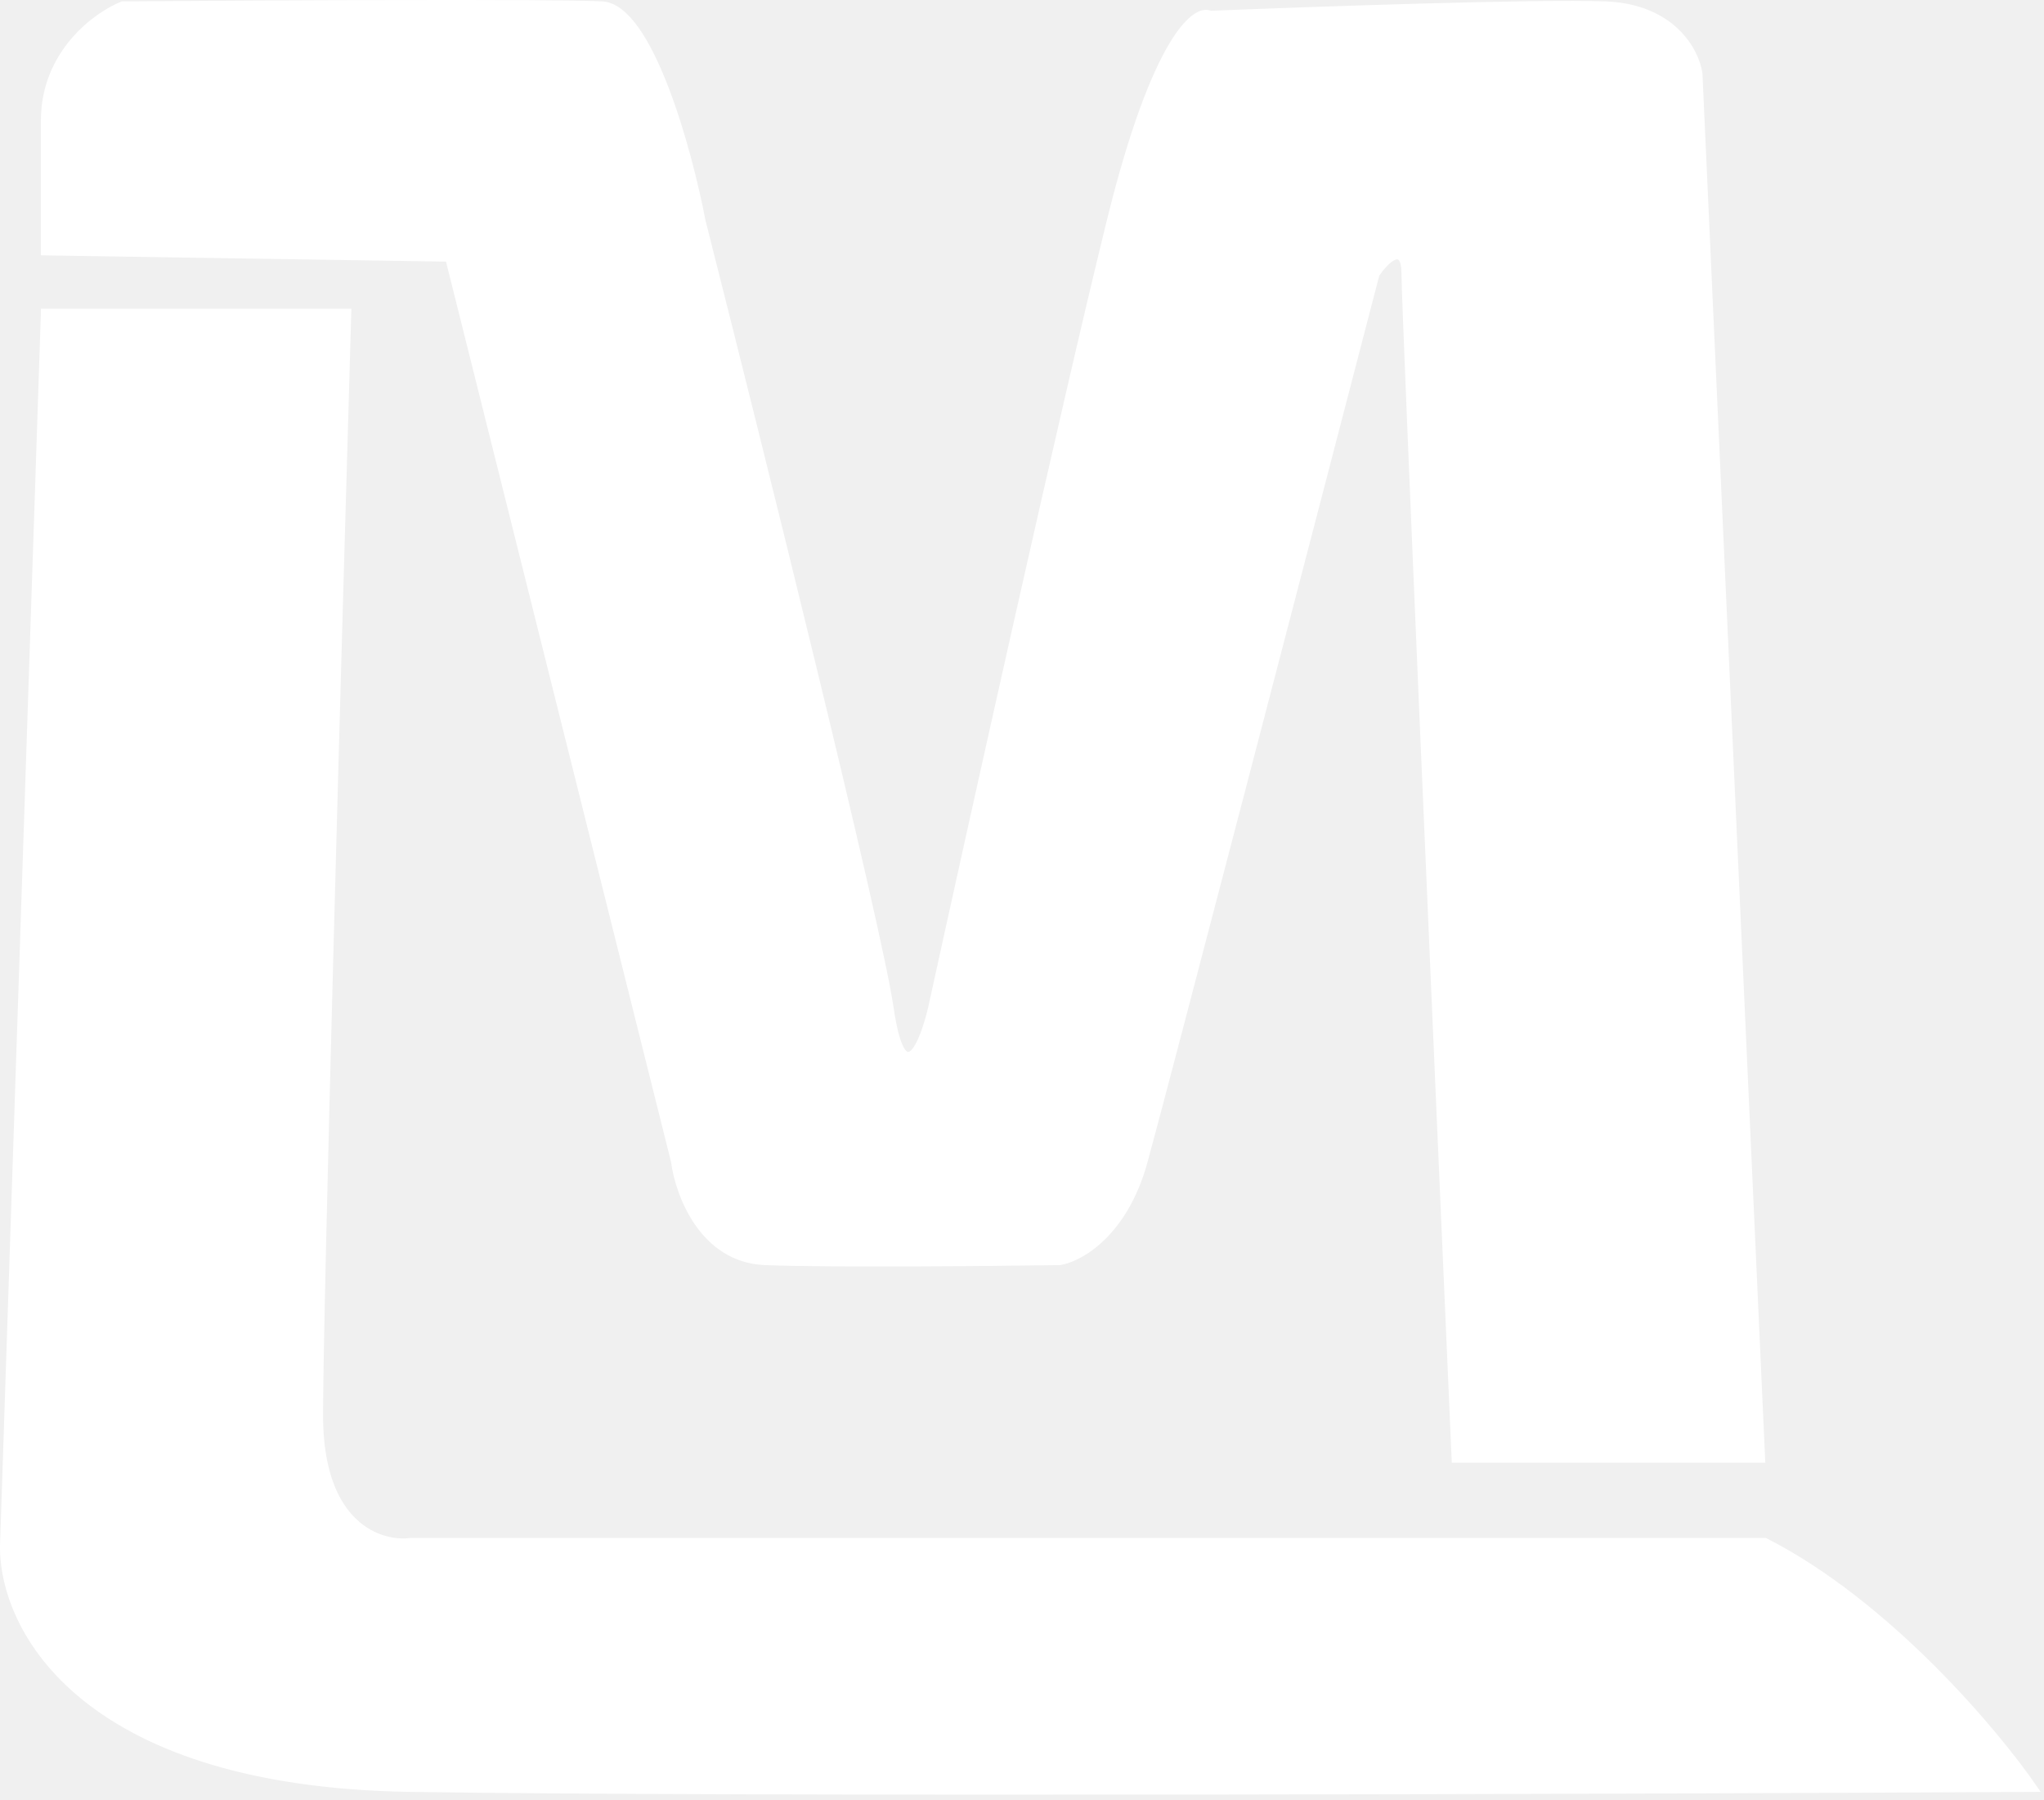
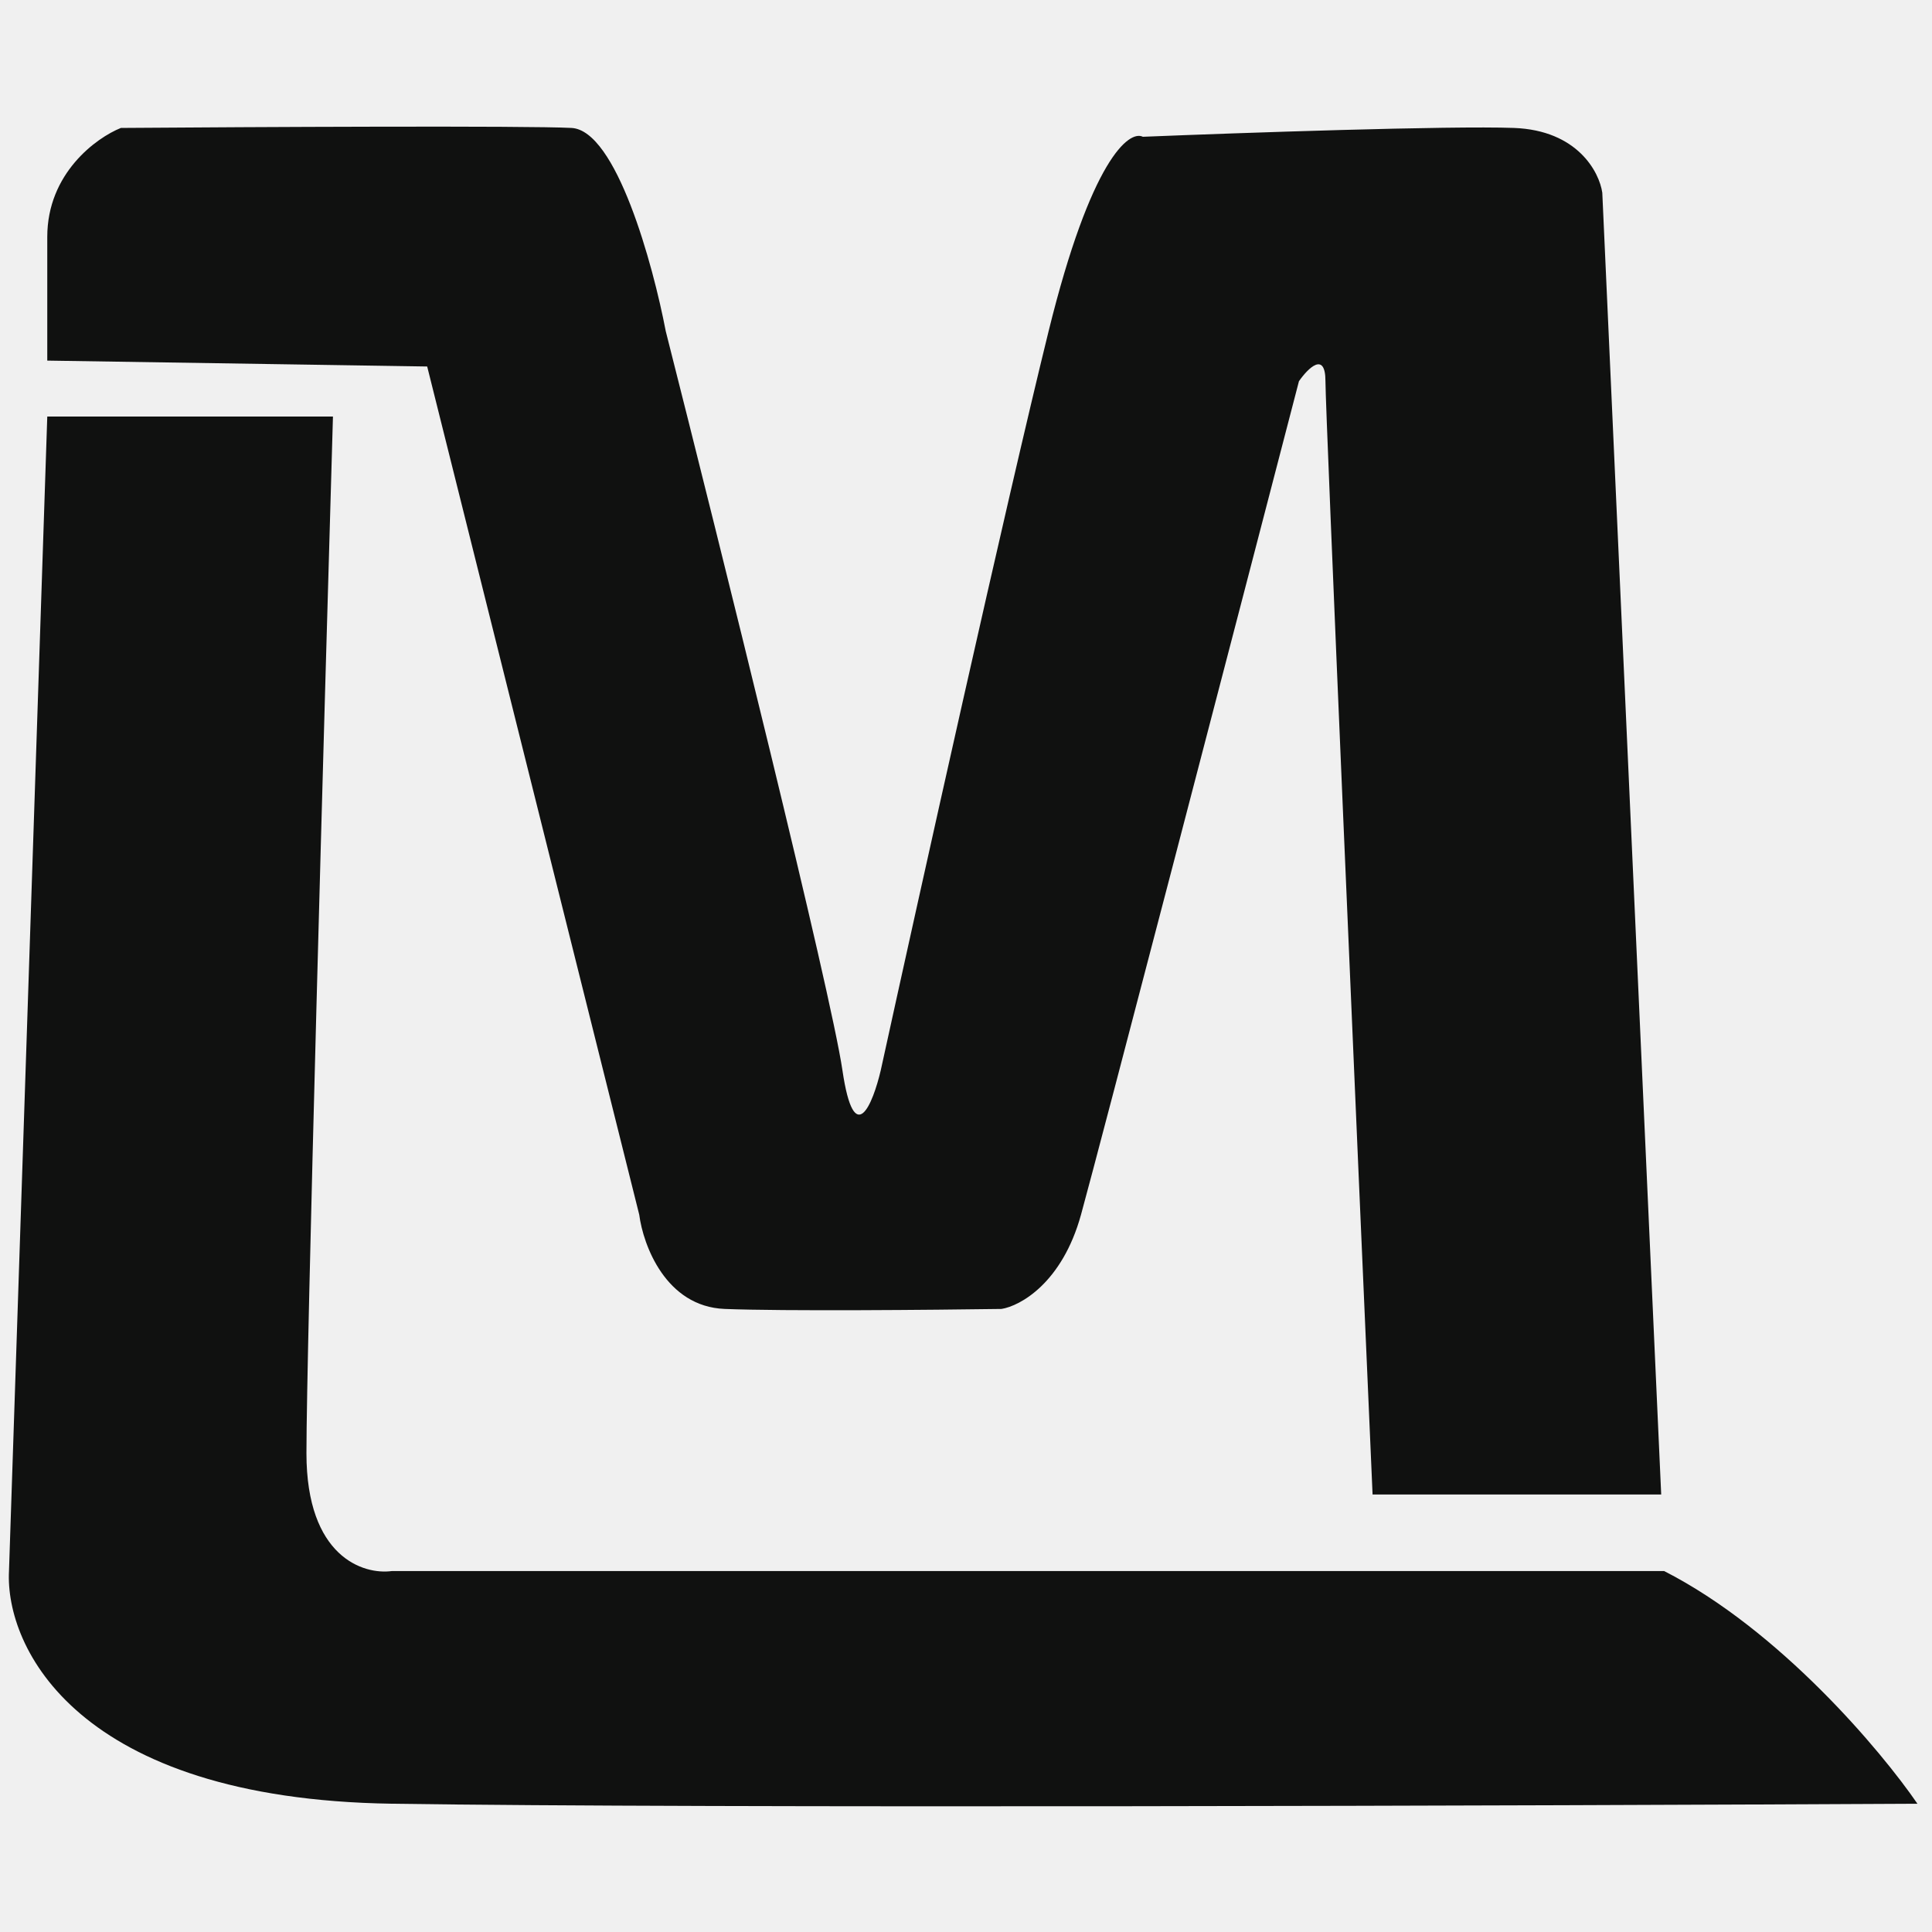
- <svg xmlns="http://www.w3.org/2000/svg" width="326" height="287" viewBox="0 0 326 287" fill="none">
-   <path d="M71.525 41.221L7.025 40.221V19.221C7.025 8.421 15.359 2.387 19.525 0.721C41.859 0.554 88.425 0.321 96.025 0.721C103.625 1.121 109.859 23.887 112.025 35.221C121.192 71.388 140.025 147.121 142.025 160.721C144.025 174.321 147.192 166.388 148.525 160.721C155.025 131.054 169.825 64.421 177.025 35.221C184.225 6.021 190.692 1.054 193.025 2.221C209.525 1.554 245.225 0.321 256.025 0.721C266.825 1.121 270.525 8.221 271.025 11.721L281.025 232.721H232.025C229.359 171.888 224.025 48.921 224.025 43.721C224.025 38.521 221.025 41.554 219.525 43.721C208.525 86.054 185.725 173.621 182.525 185.221C179.325 196.821 172.192 200.721 169.025 201.221C157.525 201.388 132.025 201.621 122.025 201.221C112.025 200.821 108.192 190.388 107.525 185.221L71.525 41.221Z" fill="white" stroke="white" />
-   <path d="M65.526 245.721H281.526C301.126 255.721 318.359 276.221 324.525 285.221C260.525 285.554 119.126 286.021 65.526 285.221C11.926 284.421 -0.141 258.554 0.526 245.721L7.026 49.721H55.526C54.026 101.054 51.026 208.121 51.026 225.721C51.026 243.321 60.692 246.387 65.526 245.721Z" fill="white" stroke="white" />
+ <svg xmlns="http://www.w3.org/2000/svg" viewBox="-1 -21 328 328">
+   <g fill="#101110">
+     <path d="M71.525 41.221L7.025 40.221V19.221C7.025 8.421 15.359 2.387 19.525 0.721C41.859 0.554 88.425 0.321 96.025 0.721C103.625 1.121 109.859 23.887 112.025 35.221C121.192 71.388 140.025 147.121 142.025 160.721C144.025 174.321 147.192 166.388 148.525 160.721C155.025 131.054 169.825 64.421 177.025 35.221C184.225 6.021 190.692 1.054 193.025 2.221C209.525 1.554 245.225 0.321 256.025 0.721C266.825 1.121 270.525 8.221 271.025 11.721L281.025 232.721H232.025C229.359 171.888 224.025 48.921 224.025 43.721C224.025 38.521 221.025 41.554 219.525 43.721C208.525 86.054 185.725 173.621 182.525 185.221C179.325 196.821 172.192 200.721 169.025 201.221C157.525 201.388 132.025 201.621 122.025 201.221C112.025 200.821 108.192 190.388 107.525 185.221L71.525 41.221Z" />
+     <path d="M65.526 245.721H281.526C301.126 255.721 318.359 276.221 324.525 285.221C260.525 285.554 119.126 286.021 65.526 285.221C11.926 284.421 -0.141 258.554 0.526 245.721L7.026 49.721H55.526C54.026 101.054 51.026 208.121 51.026 225.721C51.026 243.321 60.692 246.387 65.526 245.721Z" />
+   </g>
</svg>
